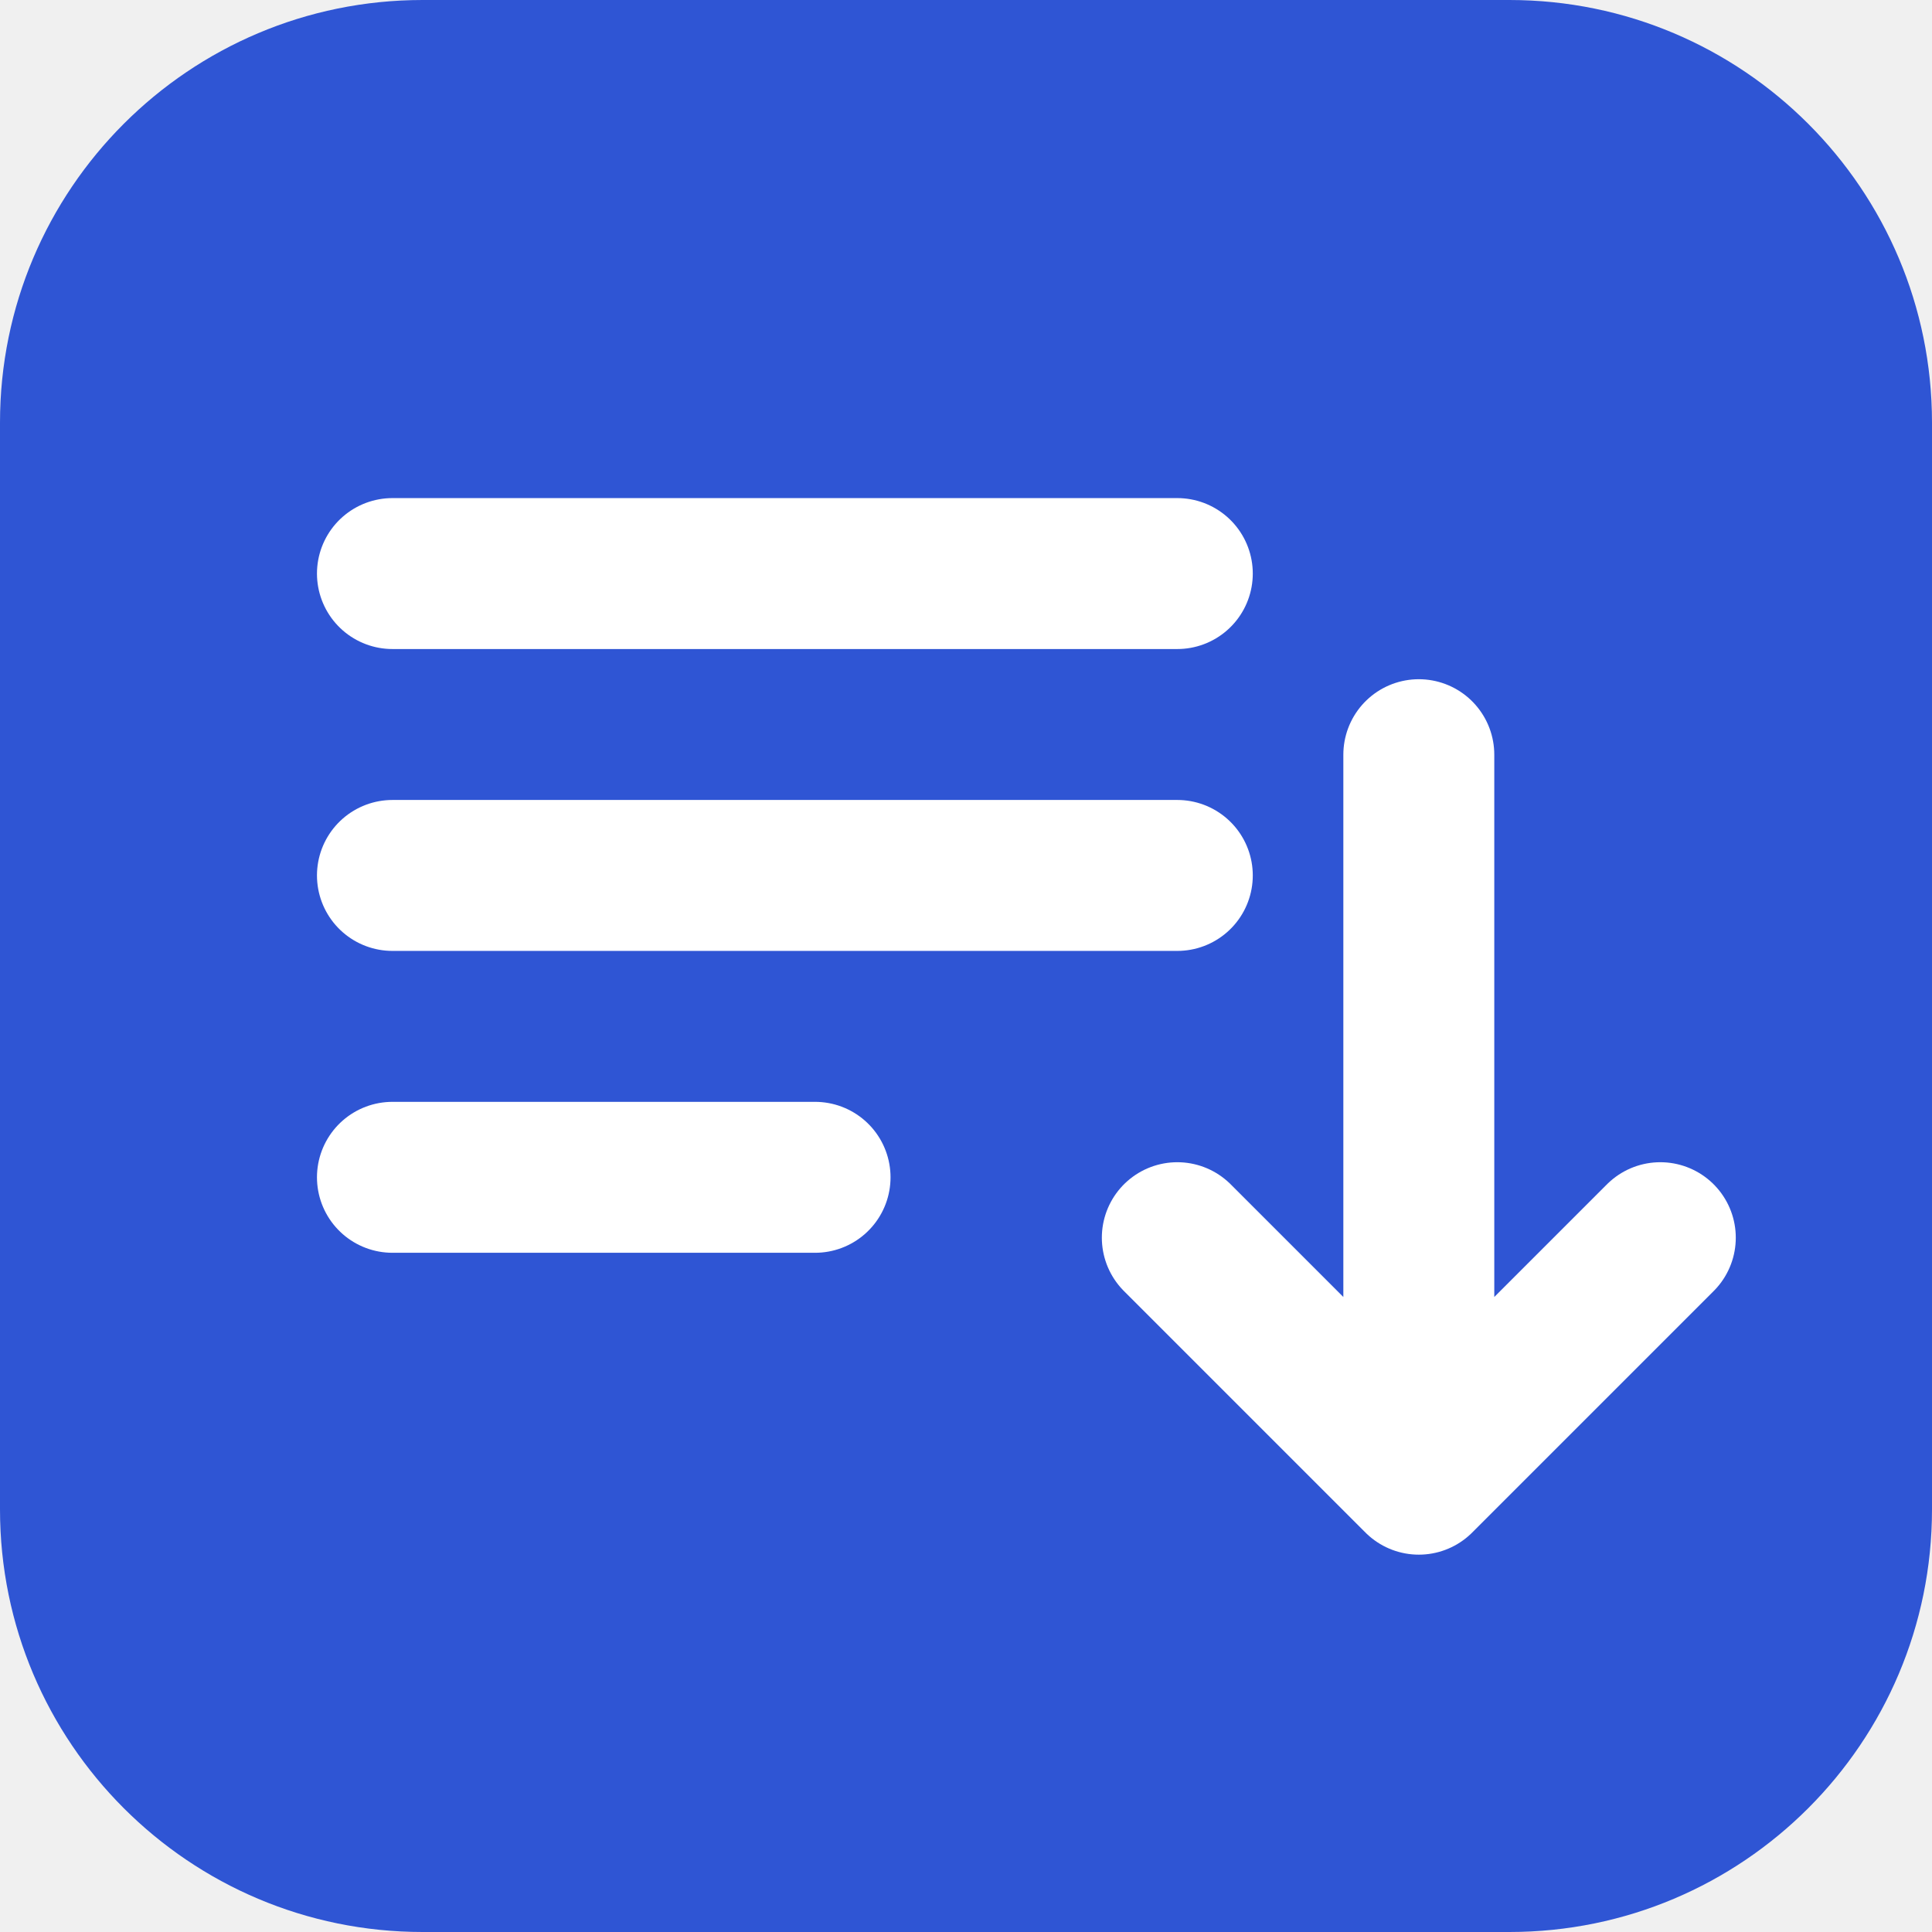
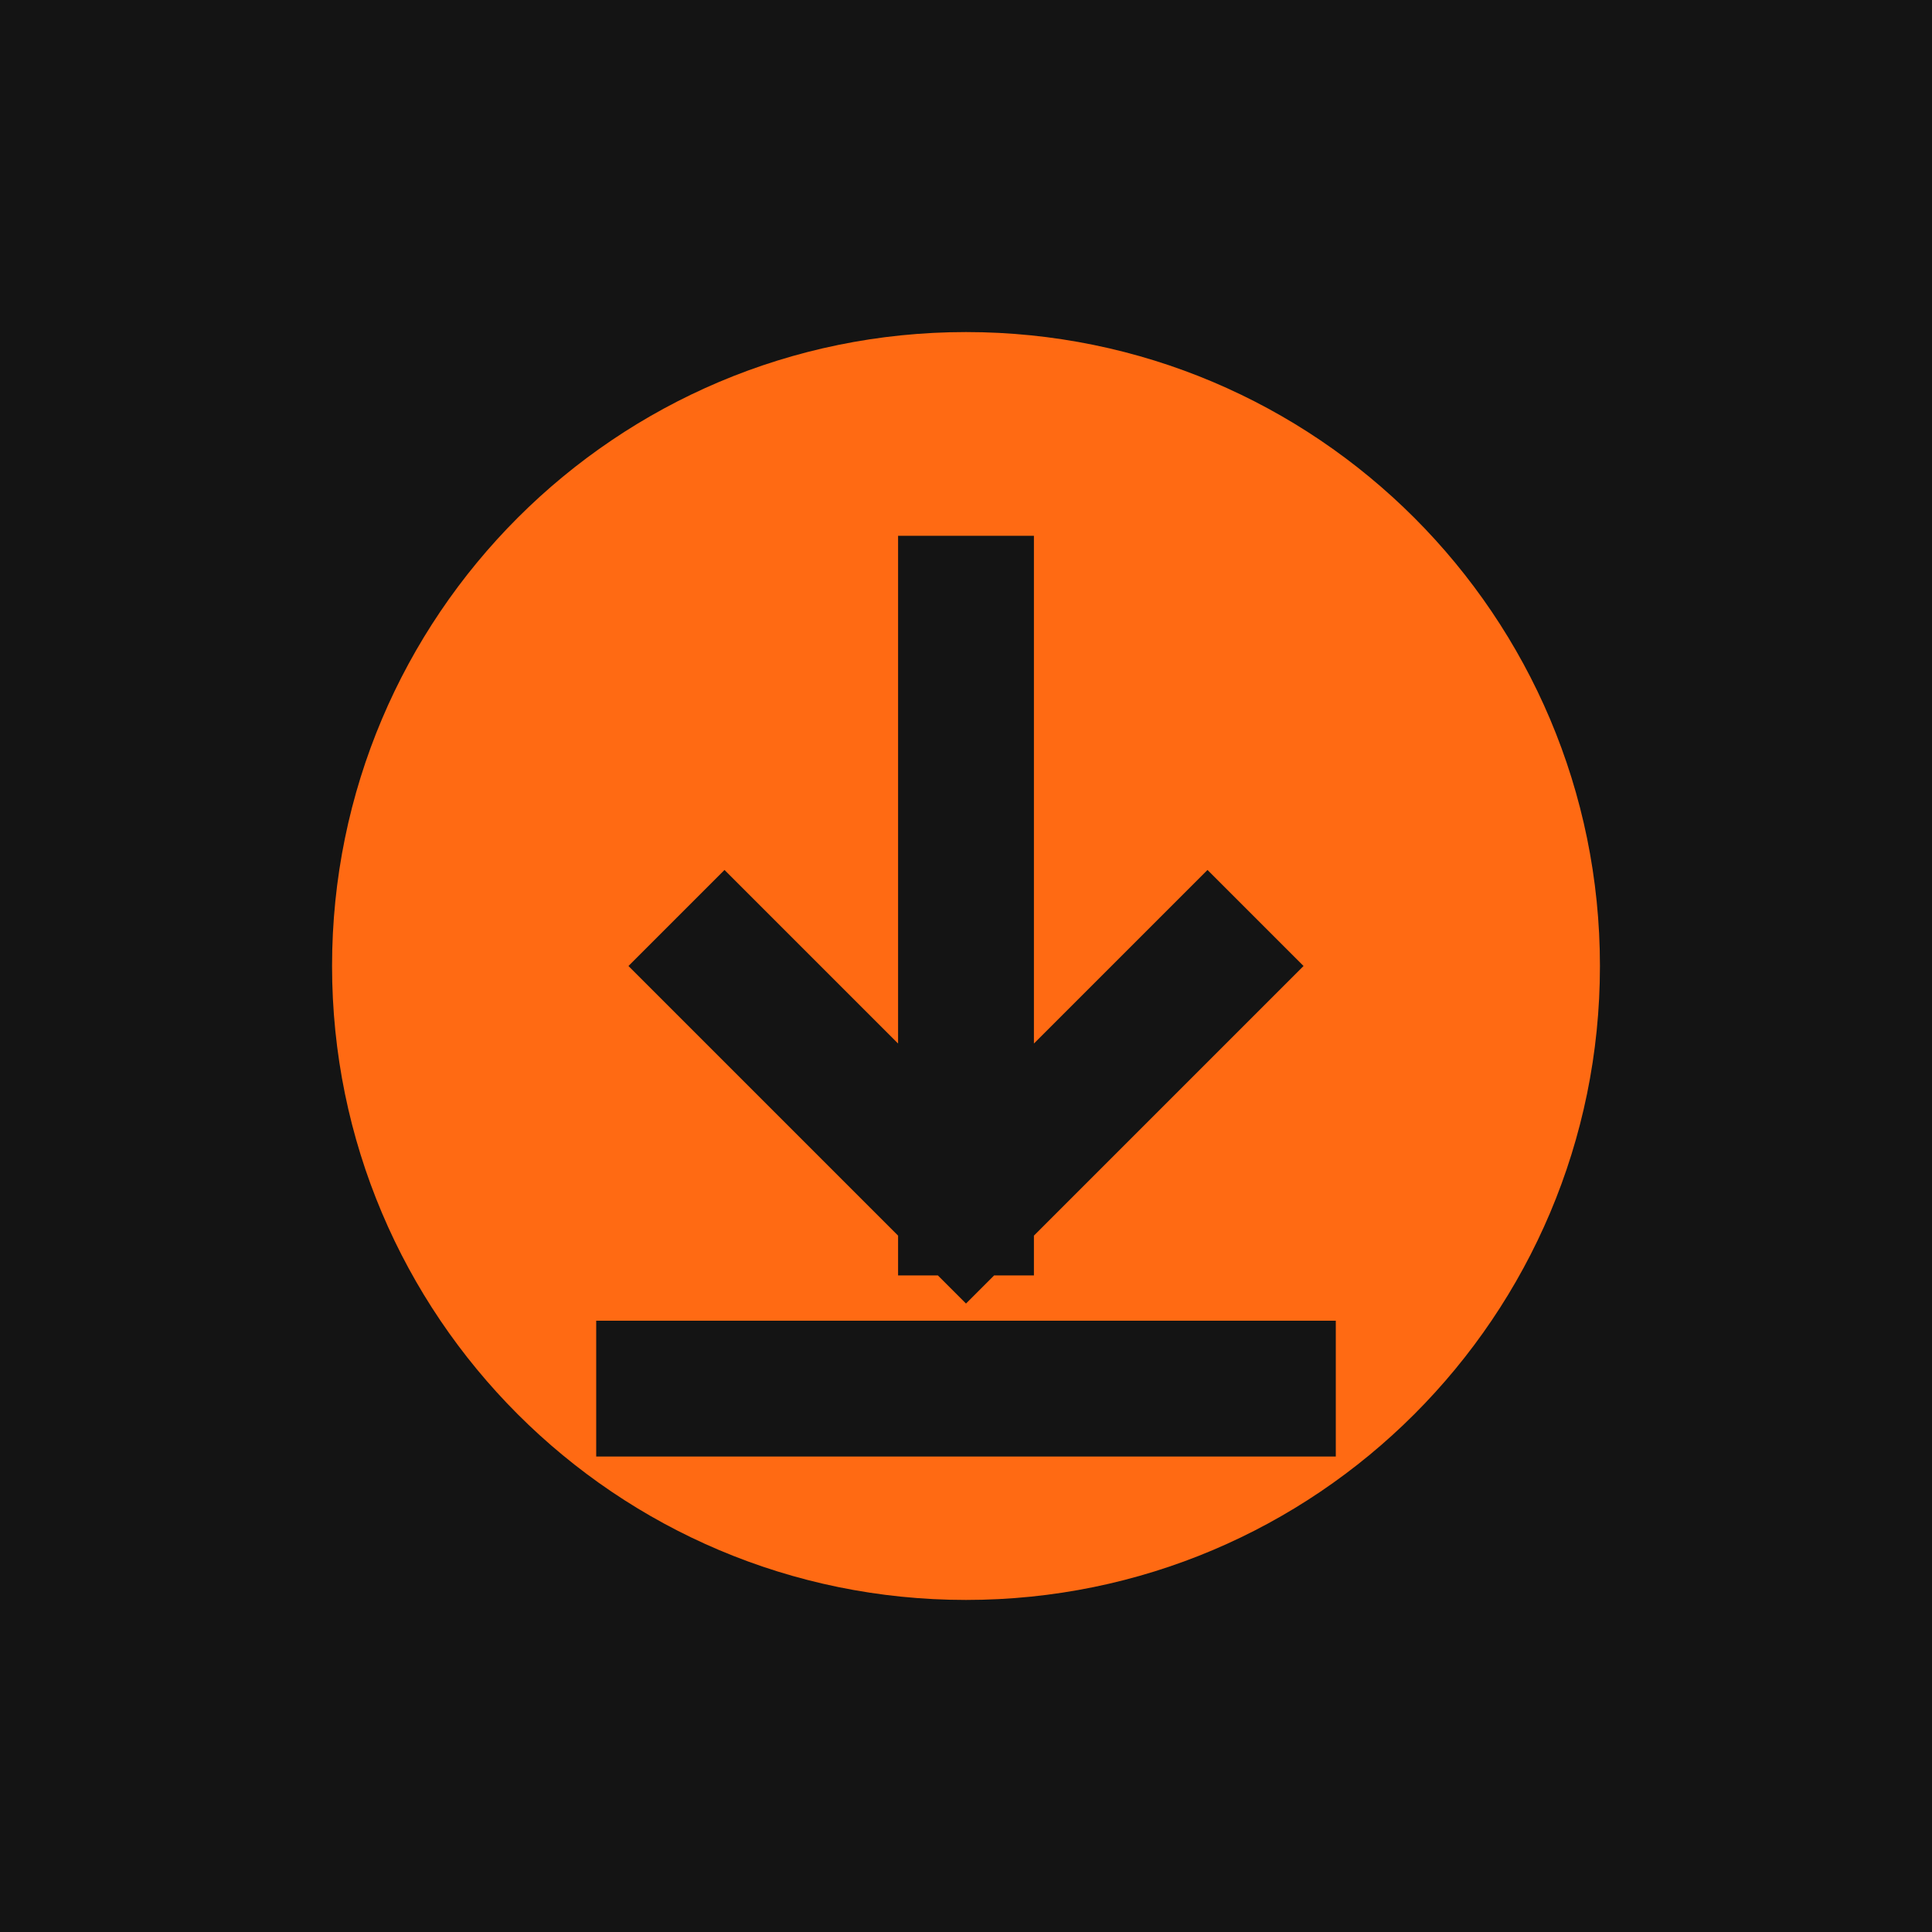
<svg xmlns="http://www.w3.org/2000/svg" viewBox="0 0 64 64">
-   <rect width="64" height="64" rx="14" fill="#2f55d4" />
-   <g fill="none" stroke="#fff" stroke-width="5" stroke-linecap="round" stroke-linejoin="round">
-     <path d="M13 19h26M13 29h26M13 39h14" />
-     <path d="M47 25v24m0 0-8-8m8 8 8-8" />
-   </g>
+   <rect width="64" height="64" fill="#141414" />
+   <circle cx="32" cy="32" r="21" fill="#ff6a13" />
+   <path d="M32 20v20m0 0-8-8m8 8 8-8M22 46h20" fill="none" stroke="#141414" stroke-width="4.5" stroke-linecap="square" stroke-linejoin="miter" />
</svg>
